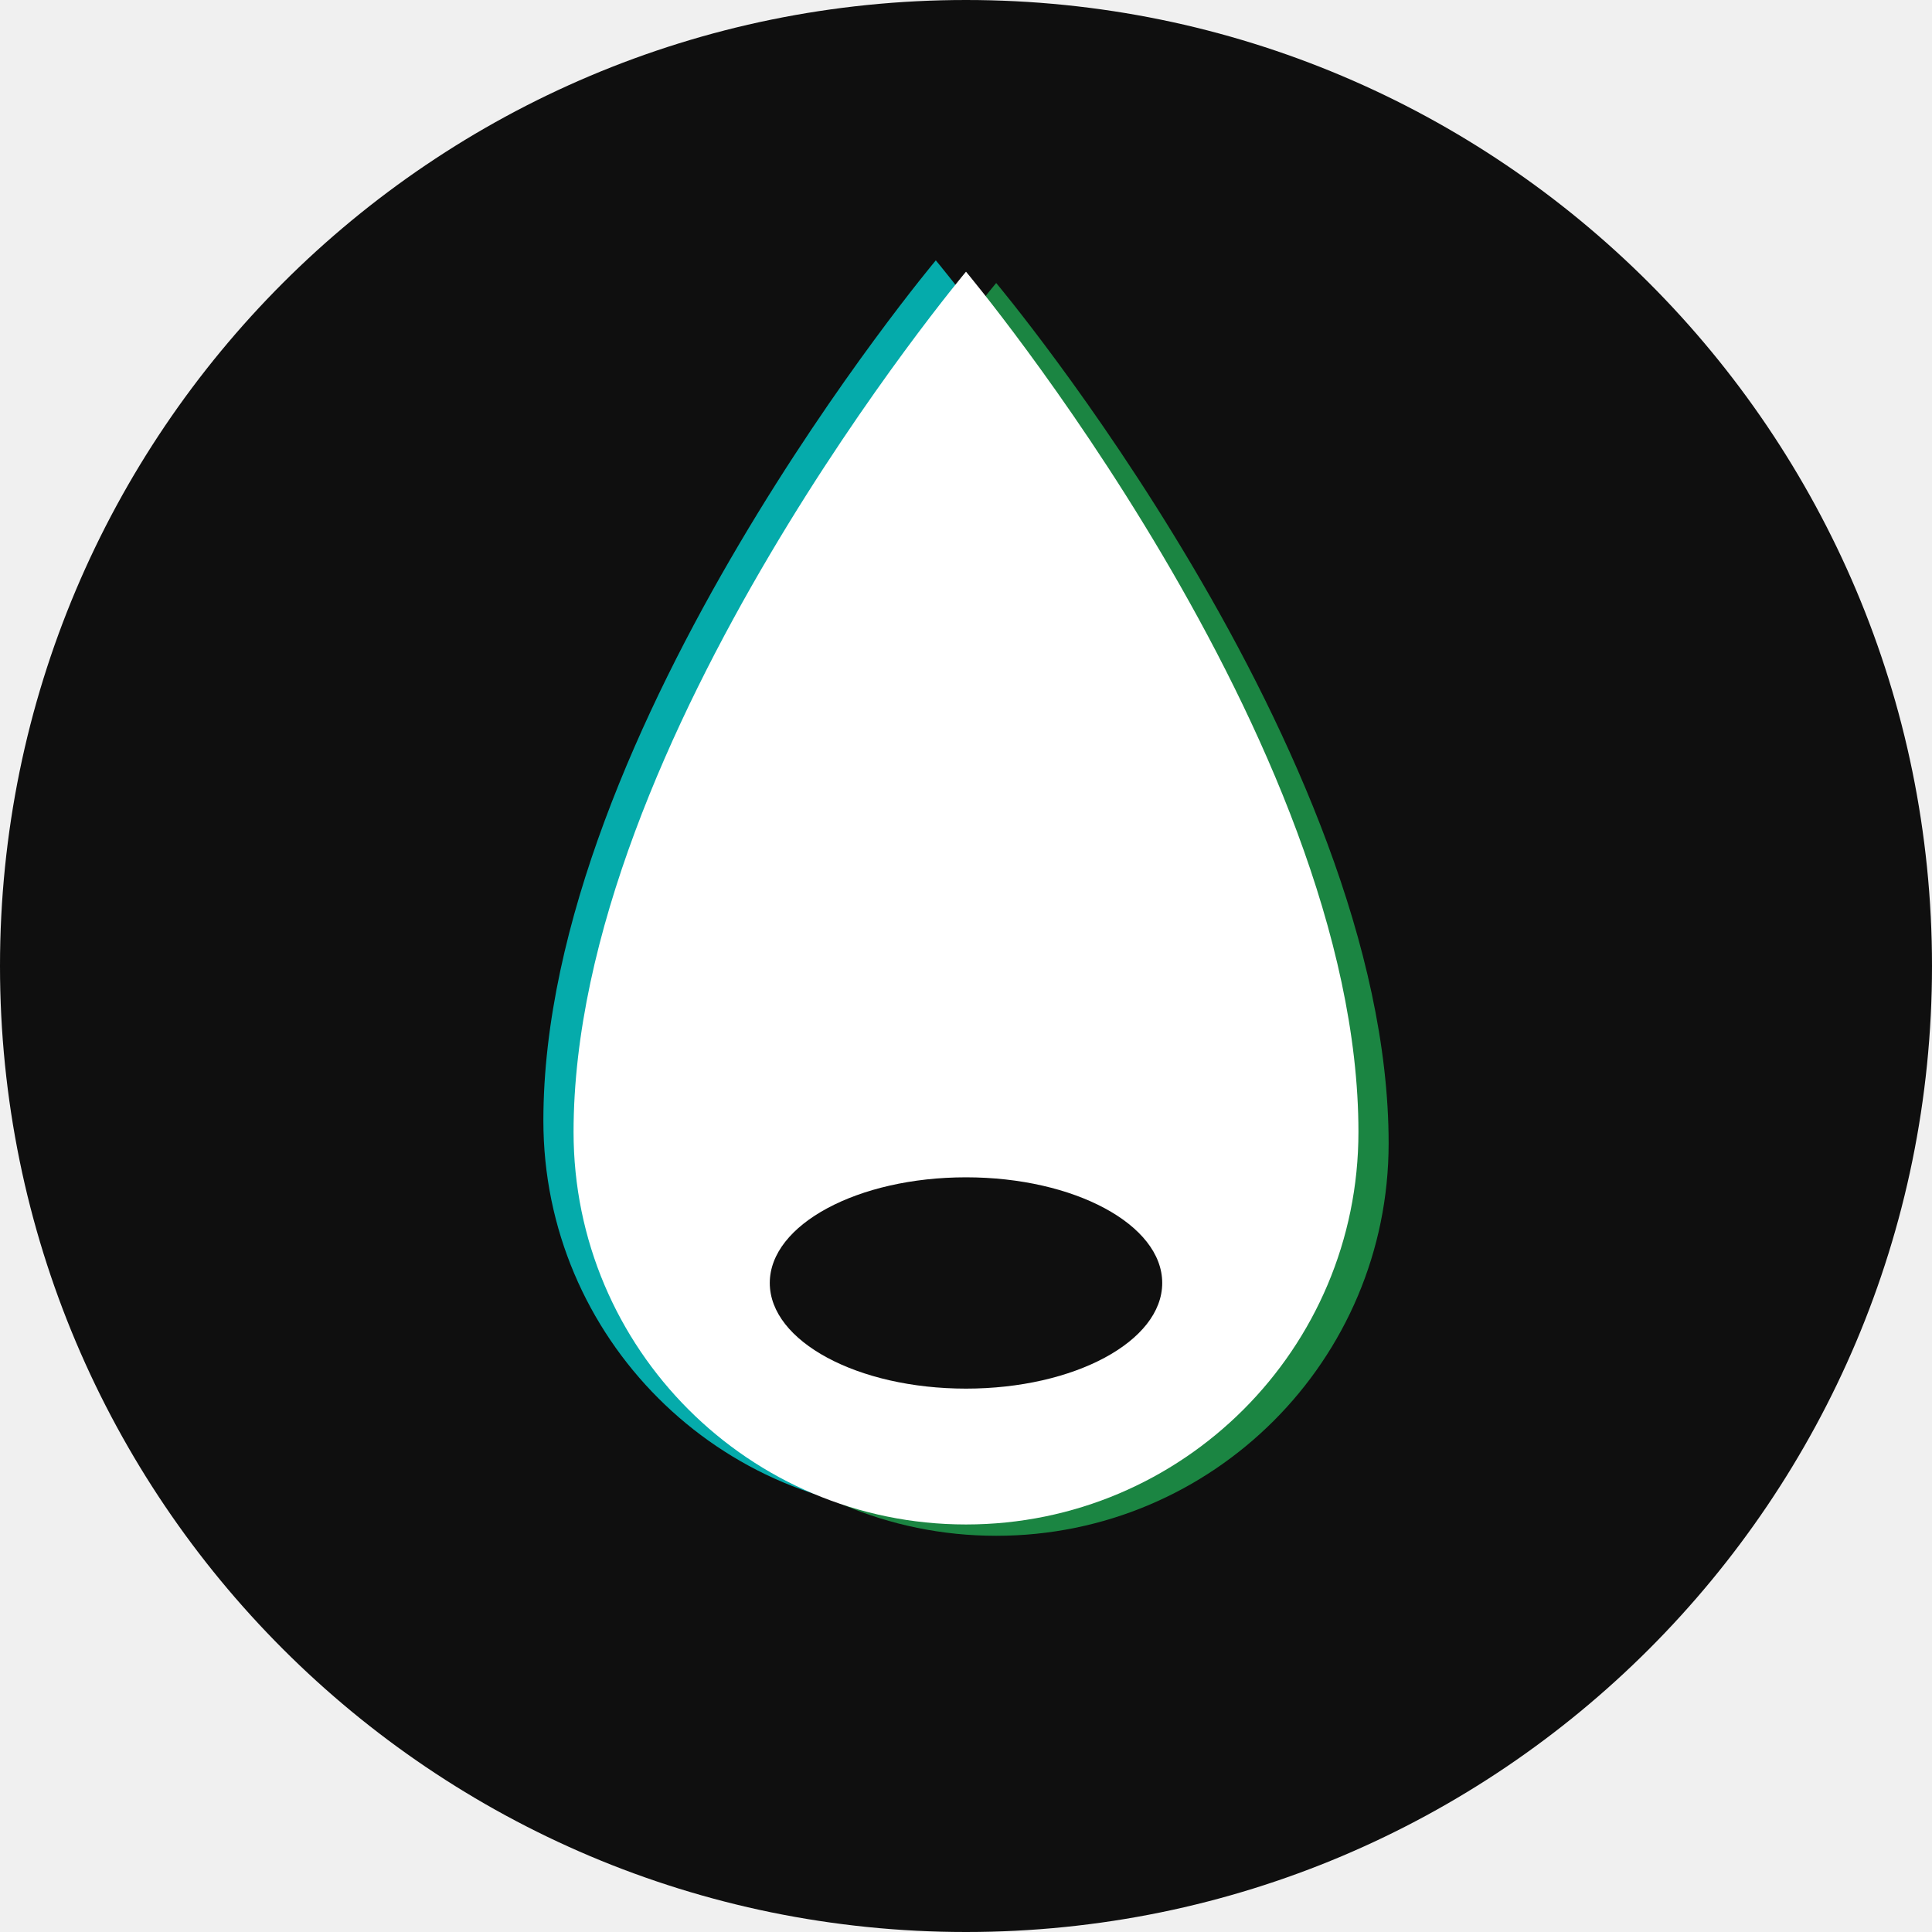
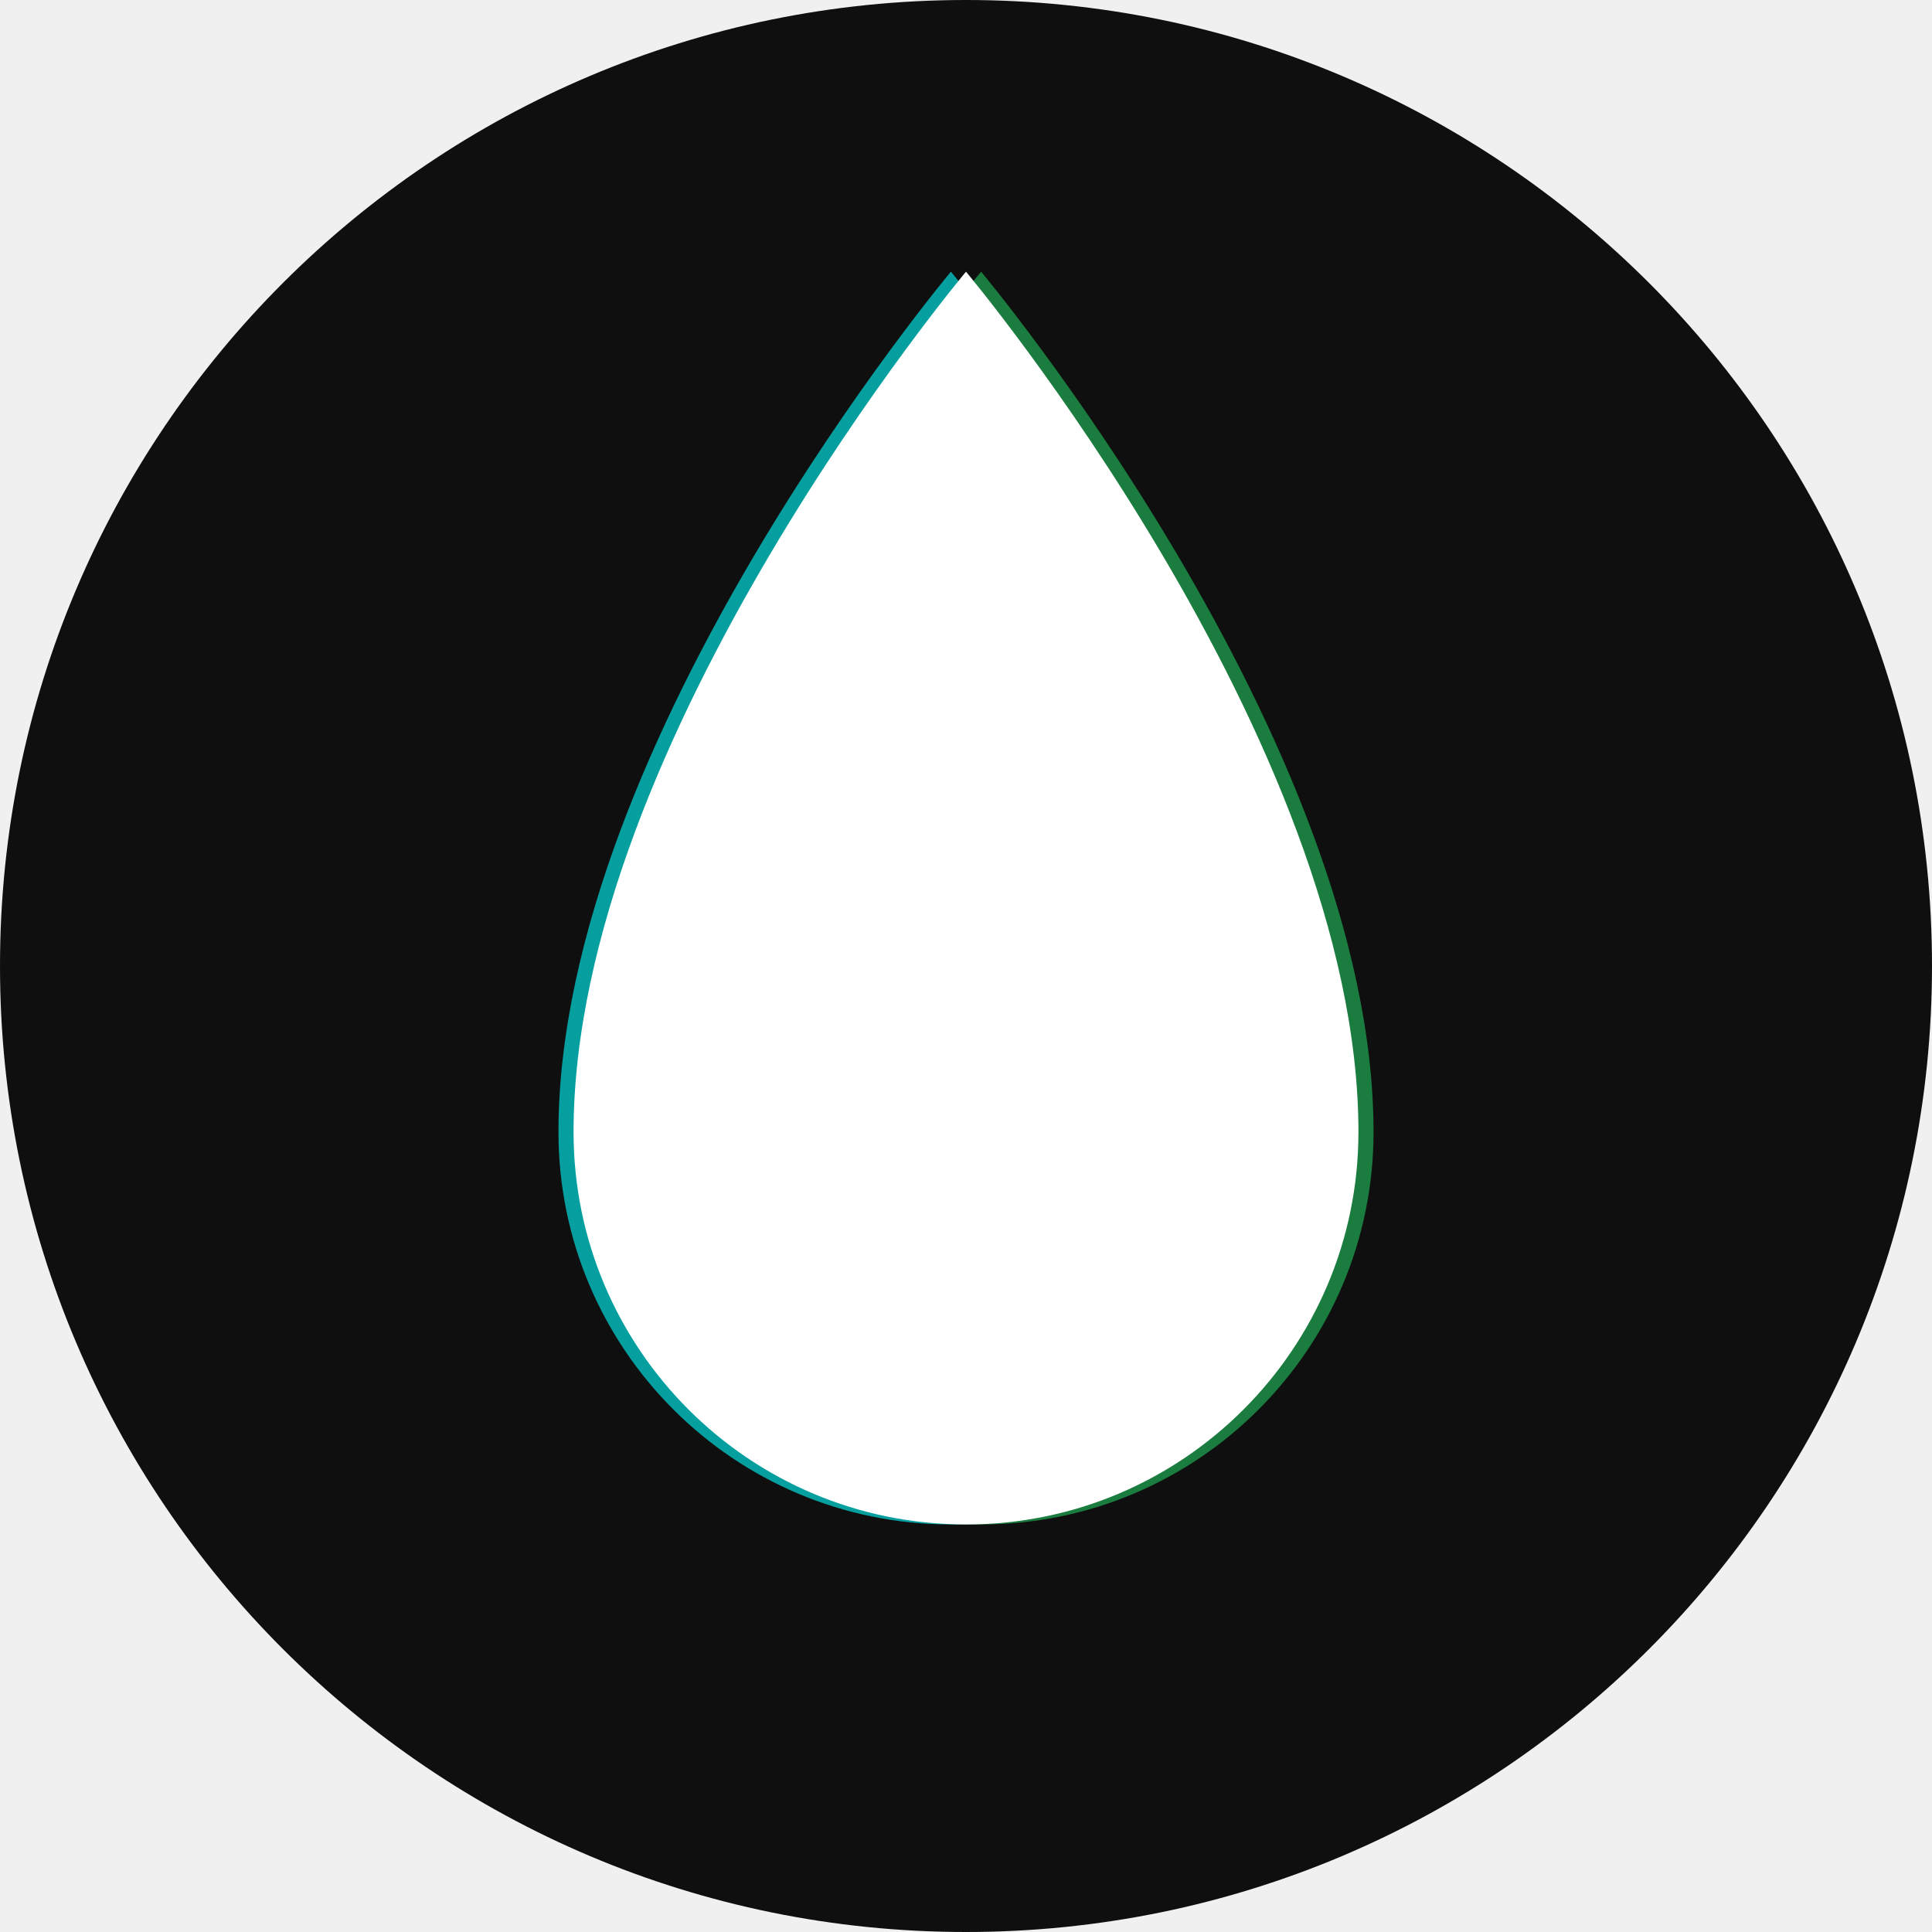
<svg xmlns="http://www.w3.org/2000/svg" width="512" height="512" viewBox="0 0 512 512" fill="none">
  <circle cx="256" cy="256" r="256" fill="#0f0f0f" />
-   <g transform="translate(-8, -3)" opacity="0.65">
+   <g transform="translate(-4, 0)" opacity="0.6">
    <path d="M256 72          C256 72 152 196 152 300          C152 357.438 198.562 404 256 404          C313.438 404 360 357.438 360 300          C360 196 256 72 256 72Z" fill="#00ffff" />
-     <ellipse cx="256" cy="340" rx="52" ry="28" fill="#0f0f0f" />
  </g>
-   <g transform="translate(8, 3)" opacity="0.65">
+   <g transform="translate(4, 0)" opacity="0.6">
    <path d="M256 72          C256 72 152 196 152 300          C152 357.438 198.562 404 256 404          C313.438 404 360 357.438 360 300          C360 196 256 72 256 72Z" fill="#22c55e" />
-     <ellipse cx="256" cy="340" rx="52" ry="28" fill="#0f0f0f" />
  </g>
-   <g>
-     <path d="M256 72          C256 72 152 196 152 300          C152 357.438 198.562 404 256 404          C313.438 404 360 357.438 360 300          C360 196 256 72 256 72Z" fill="#ffffff" />
-     <ellipse cx="256" cy="340" rx="52" ry="28" fill="#0f0f0f" />
-   </g>
+   <path d="M256 72        C256 72 152 196 152 300        C152 357.438 198.562 404 256 404        C313.438 404 360 357.438 360 300        C360 196 256 72 256 72Z" fill="#ffffff" />
</svg>
